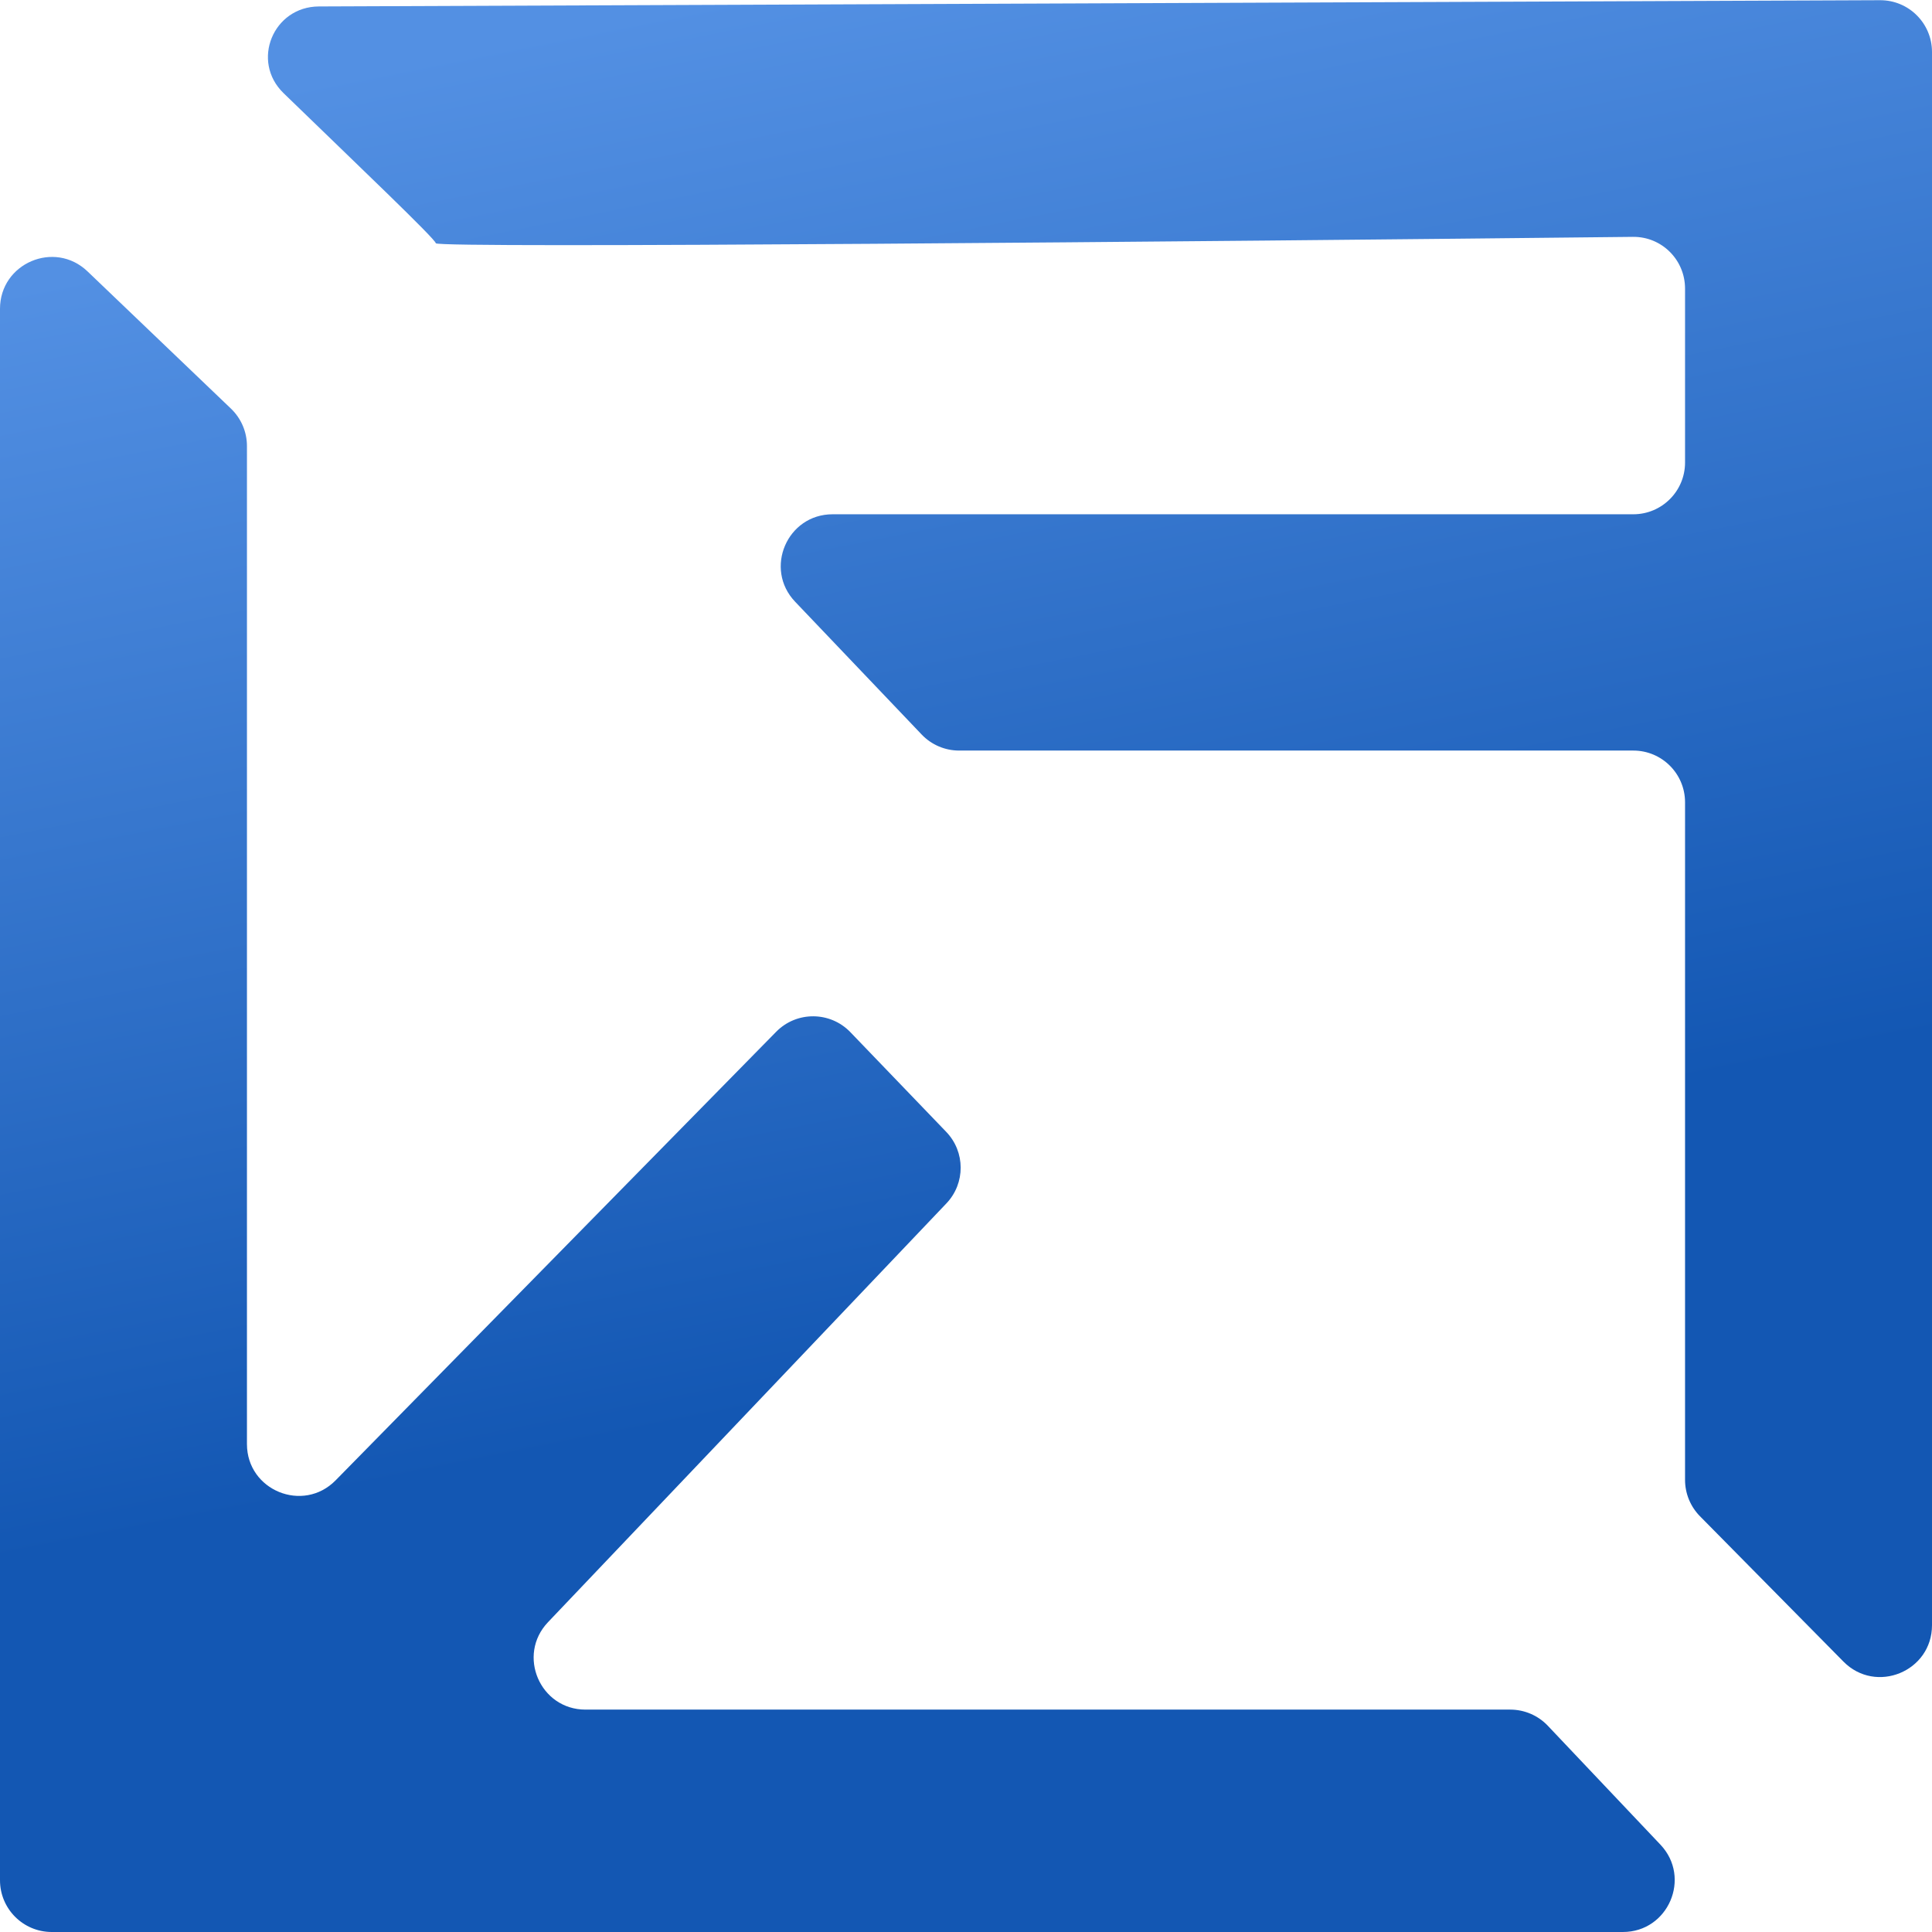
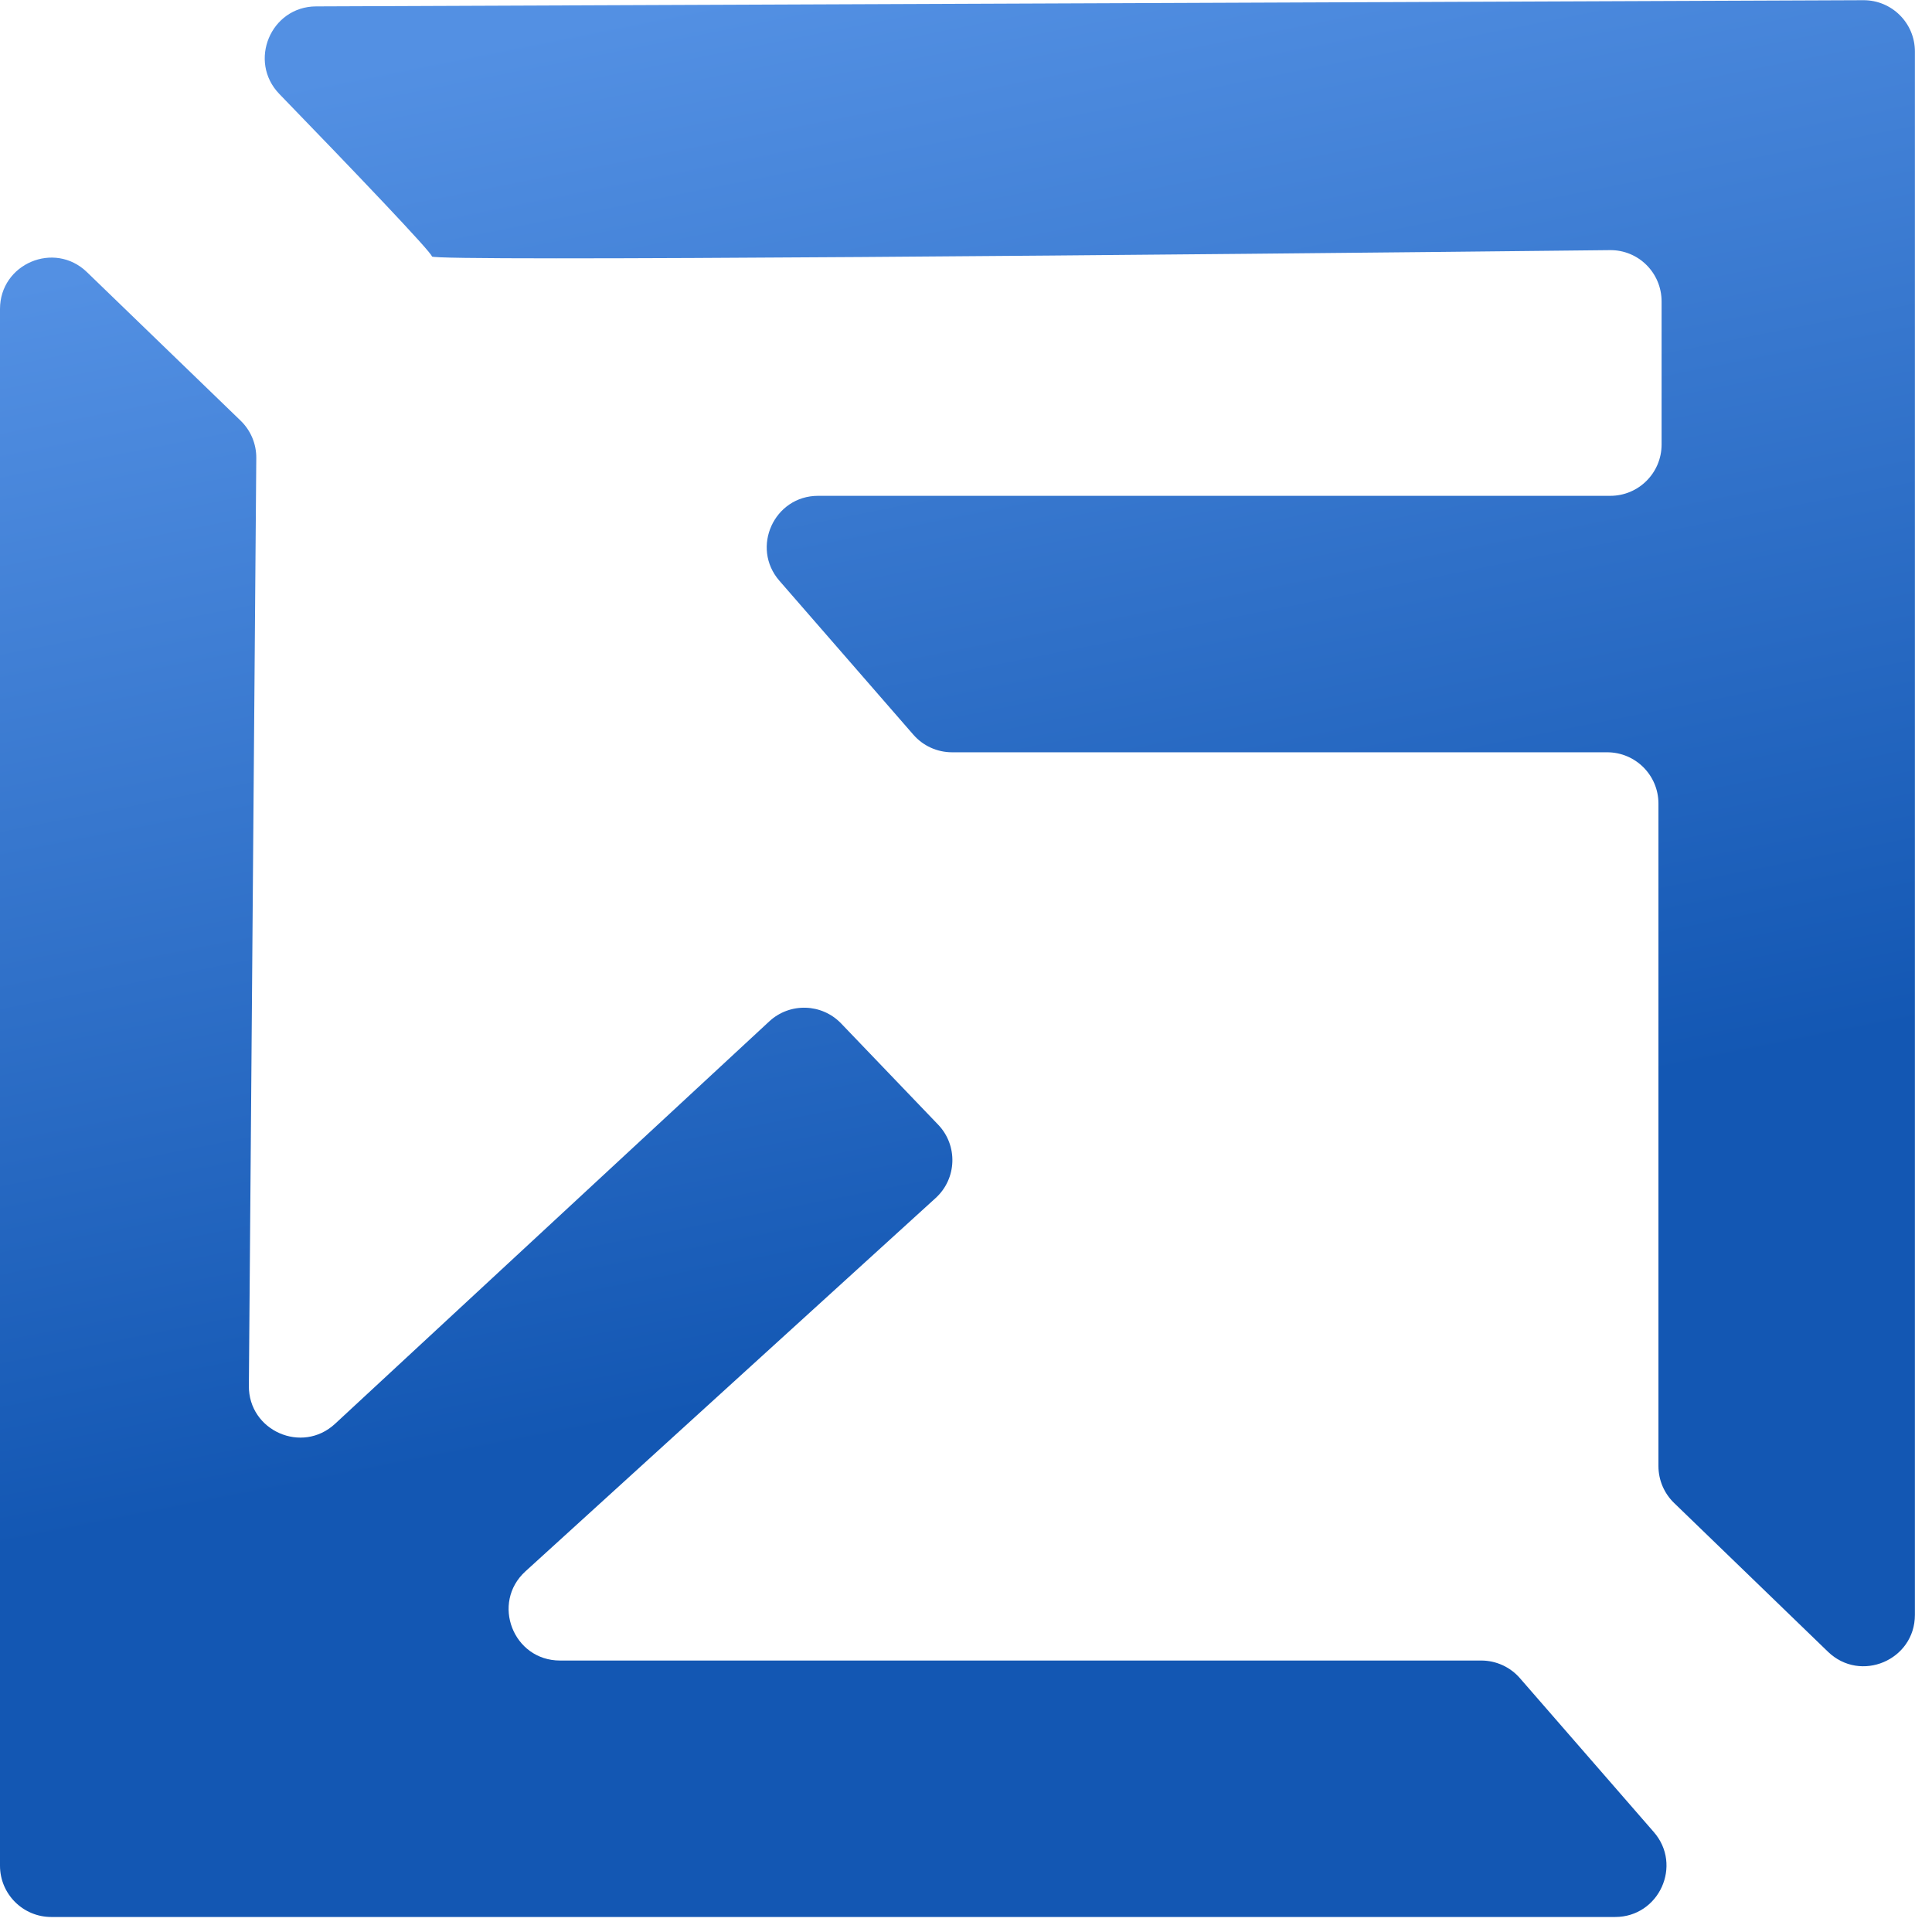
- <svg xmlns="http://www.w3.org/2000/svg" width="112" height="112" viewBox="0 0 112 112" fill="none">
-   <path d="M0 17.9V109C0 110.657 1.343 112 3 112H94.079C96.713 112 98.068 108.849 96.257 106.937L89.73 100.045C89.163 99.447 88.375 99.108 87.552 99.108H33.942C31.305 99.108 29.951 95.951 31.768 94.04L54.864 69.762C55.971 68.6 55.966 66.772 54.853 65.615L49.298 59.837C48.126 58.618 46.179 58.608 44.995 59.814L19.456 85.817C17.574 87.733 14.316 86.4 14.316 83.715V25.857C14.316 25.038 13.981 24.256 13.39 23.689L5.074 15.733C3.166 13.907 0 15.259 0 17.9Z" fill="url(#paint0_linear_1116_3082)" />
-   <path d="M108.988 0.012L18.487 0.374C15.832 0.385 14.532 3.551 16.438 5.4C20.718 9.55 25.263 13.877 25.263 14.101C25.263 14.41 69.743 14.002 94.663 13.731C96.333 13.713 97.684 15.062 97.684 16.731V26.813C97.684 28.47 96.341 29.813 94.684 29.813H48.266C45.628 29.813 44.274 32.973 46.094 34.883L53.429 42.58C53.995 43.175 54.78 43.511 55.601 43.511H94.684C96.341 43.511 97.684 44.854 97.684 46.511V85.79C97.684 86.579 97.995 87.336 98.549 87.898L106.865 96.323C108.749 98.232 112 96.897 112 94.215V3.012C112 1.35 110.65 0.005 108.988 0.012Z" fill="url(#paint1_linear_1116_3082)" />
+ <svg xmlns="http://www.w3.org/2000/svg" width="112" height="113" viewBox="0 0 112 113" fill="none">
+   <path d="M0 18.073V109.122C0 110.779 1.343 112.122 3 112.122H94.465C97.039 112.122 98.418 109.094 96.728 107.153L88.897 98.153C88.327 97.498 87.502 97.122 86.634 97.122H32.754C30.012 97.122 28.707 93.749 30.734 91.904L54.723 70.072C55.971 68.937 56.037 66.996 54.869 65.778L49.199 59.863C48.066 58.681 46.195 58.626 44.994 59.739L19.595 83.278C17.666 85.066 14.534 83.683 14.556 81.054L14.99 26.787C14.996 25.965 14.666 25.177 14.075 24.606L5.085 15.916C3.181 14.075 0 15.424 0 18.073Z" fill="url(#paint0_linear_1135_3022)" />
+   <path d="M108.988 0.012L18.487 0.374C15.832 0.385 14.492 3.591 16.34 5.498C20.648 9.941 25.263 14.774 25.263 15C25.263 15.309 69.279 14.901 94.163 14.63C95.833 14.612 97.184 15.961 97.184 17.631V26C97.184 27.657 95.841 29 94.184 29H47.85C45.277 29 43.898 32.028 45.587 33.969L53.419 42.969C53.989 43.624 54.814 44 55.682 44H94C95.657 44 97 45.343 97 47V85.749C97 86.562 97.33 87.341 97.915 87.906L106.915 96.608C108.819 98.449 112 97.1 112 94.451V3.012C112 1.35 110.65 0.005 108.988 0.012Z" fill="url(#paint1_linear_1135_3022)" />
  <defs>
-     <linearGradient id="paint0_linear_1116_3082" x1="30.184" y1="10.878" x2="44.223" y2="81.865" gradientUnits="userSpaceOnUse">
+     <linearGradient id="paint0_linear_1135_3022" x1="30.184" y1="11" x2="44.223" y2="81.988" gradientUnits="userSpaceOnUse">
      <stop stop-color="#5390E3" />
      <stop offset="1" stop-color="#1357B3" />
    </linearGradient>
-     <linearGradient id="paint1_linear_1116_3082" x1="41.427" y1="4.75754e-07" x2="55.629" y2="71.227" gradientUnits="userSpaceOnUse">
+     <linearGradient id="paint1_linear_1135_3022" x1="41.427" y1="4.75754e-07" x2="55.629" y2="71.227" gradientUnits="userSpaceOnUse">
      <stop stop-color="#5390E3" />
      <stop offset="1" stop-color="#1357B3" />
    </linearGradient>
  </defs>
</svg>
